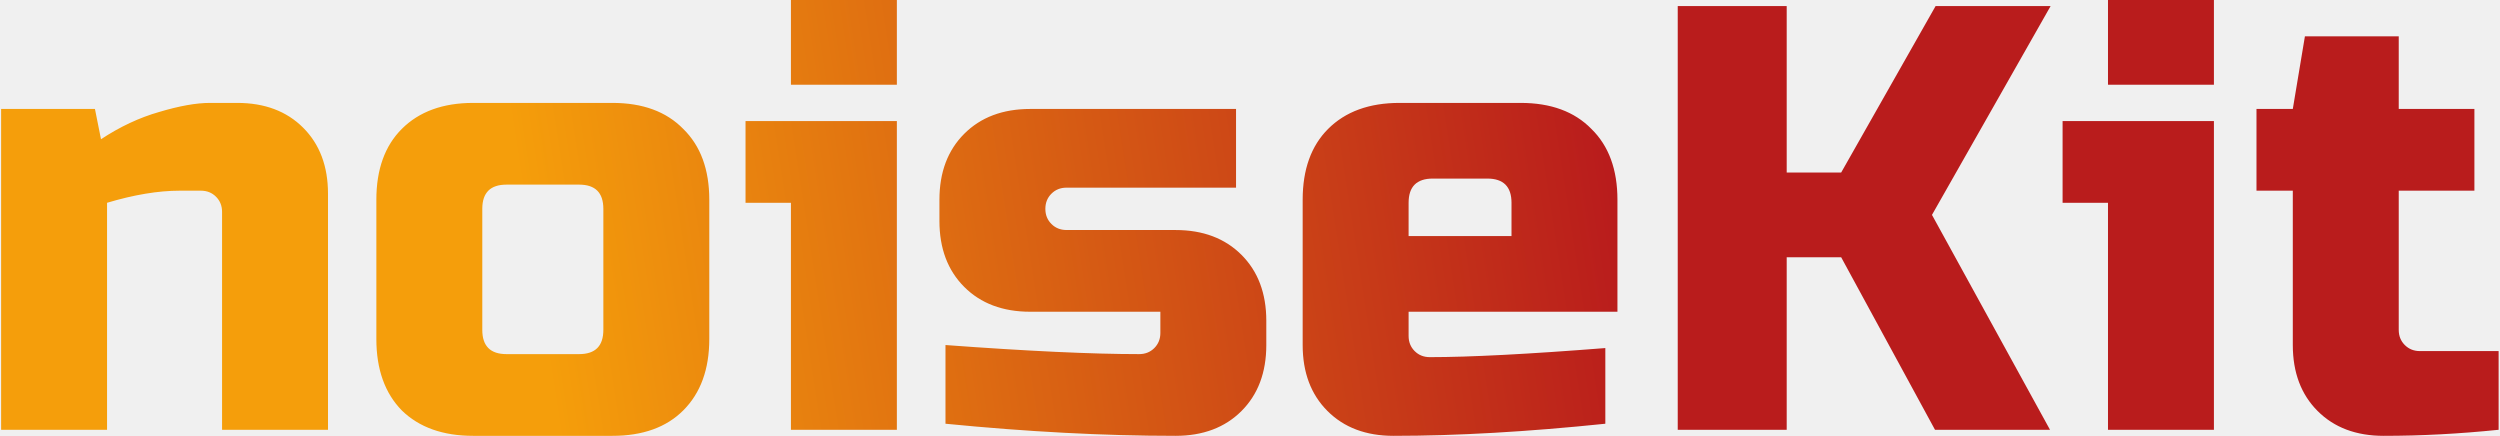
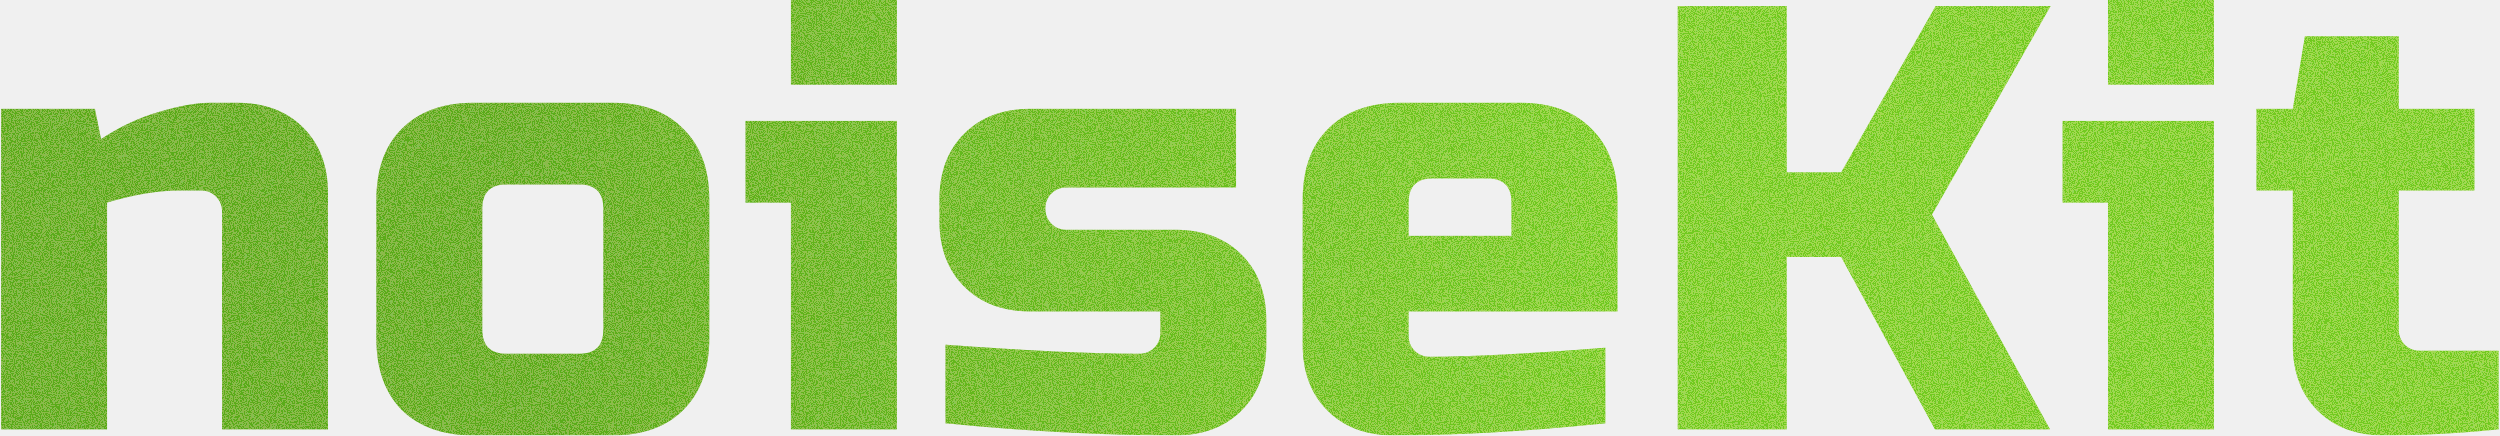
- <svg xmlns="http://www.w3.org/2000/svg" width="826" height="144" viewBox="0 0 826 144" fill="none">
-   <path d="M59.371 63C52.304 63 44.304 64.333 35.371 67V142H0.371V36H31.371L33.371 46C39.638 41.867 46.038 38.867 52.571 37C59.238 35 64.838 34 69.371 34H78.371C87.438 34 94.704 36.733 100.171 42.2C105.638 47.667 108.371 54.933 108.371 64V142H73.371V70C73.371 68 72.704 66.333 71.371 65C70.038 63.667 68.371 63 66.371 63H59.371ZM234.348 112C234.348 122 231.481 129.867 225.748 135.6C220.148 141.2 212.348 144 202.348 144H156.348C146.348 144 138.481 141.2 132.748 135.6C127.148 129.867 124.348 122 124.348 112V66C124.348 56 127.148 48.2 132.748 42.6C138.481 36.867 146.348 34 156.348 34H202.348C212.348 34 220.148 36.867 225.748 42.6C231.481 48.2 234.348 56 234.348 66V112ZM199.348 69C199.348 63.667 196.681 61 191.348 61H167.348C162.014 61 159.348 63.667 159.348 69V109C159.348 114.333 162.014 117 167.348 117H191.348C196.681 117 199.348 114.333 199.348 109V69ZM296.324 40V142H261.324V67H246.324V40H296.324ZM261.324 -7.62939e-06H296.324V28H261.324V-7.62939e-06ZM312.387 114C339.453 116 360.787 117 376.387 117C378.387 117 380.053 116.333 381.387 115C382.72 113.667 383.387 112 383.387 110V103H340.387C331.32 103 324.053 100.267 318.587 94.8C313.12 89.333 310.387 82.067 310.387 73V66C310.387 56.933 313.12 49.667 318.587 44.2C324.053 38.733 331.32 36 340.387 36H408.387V62H352.387C350.387 62 348.72 62.667 347.387 64C346.053 65.333 345.387 67 345.387 69C345.387 71 346.053 72.667 347.387 74C348.72 75.333 350.387 76 352.387 76H388.387C397.453 76 404.72 78.733 410.187 84.2C415.653 89.667 418.387 96.933 418.387 106V114C418.387 123.067 415.653 130.333 410.187 135.8C404.72 141.267 397.453 144 388.387 144C364.787 144 339.453 142.667 312.387 140V114ZM473.402 59C468.069 59 465.402 61.667 465.402 67V78H499.402V67C499.402 61.667 496.736 59 491.402 59H473.402ZM530.402 140C504.669 142.667 481.336 144 460.402 144C451.336 144 444.069 141.267 438.602 135.8C433.136 130.333 430.402 123.067 430.402 114V66C430.402 56 433.202 48.2 438.802 42.6C444.536 36.867 452.402 34 462.402 34H502.402C512.402 34 520.202 36.867 525.802 42.6C531.536 48.2 534.402 56 534.402 66V103H465.402V111C465.402 113 466.069 114.667 467.402 116C468.736 117.333 470.402 118 472.402 118C485.602 118 504.936 117 530.402 115V140ZM590.324 142H554.324V2H590.324V57H608.324L639.524 2H677.524L638.324 71L677.324 142H639.324L608.324 85H590.324V142ZM731.48 40V142H696.48V67H681.48V40H731.48ZM696.48 -7.62939e-06H731.48V28H696.48V-7.62939e-06ZM825.543 142C812.61 143.333 799.943 144 787.543 144C778.476 144 771.21 141.267 765.743 135.8C760.276 130.333 757.543 123.067 757.543 114V63H745.543V36H757.543L761.543 12H792.543V36H817.543V63H792.543V109C792.543 111 793.21 112.667 794.543 114C795.876 115.333 797.543 116 799.543 116H825.543V142Z" fill="url(#paint0_linear_1_3)" />
+ <svg xmlns="http://www.w3.org/2000/svg" width="890" height="155" viewBox="0 0 890 155" fill="none">
+   <g clip-path="url(#clip0_3_6)" filter="url(#filter0_n_3_6)">
+     <path d="M63.971 67.812C56.357 67.812 47.737 69.248 38.112 72.118V152.847H0.4V38.75H33.802L35.957 49.514C42.709 45.065 49.605 41.836 56.644 39.826C63.828 37.674 69.862 36.597 74.746 36.597H84.443C94.213 36.597 102.042 39.539 107.932 45.424C113.823 51.308 116.768 59.13 116.768 68.889V152.847H79.056V75.347C79.056 73.195 78.338 71.4 76.901 69.965C75.464 68.53 73.669 67.812 71.514 67.812H63.971ZM252.506 120.556C252.506 131.319 249.417 139.787 243.239 145.958C237.205 151.986 228.801 155 218.026 155H168.462C157.687 155 149.211 151.986 143.034 145.958C137 139.787 133.983 131.319 133.983 120.556V71.042C133.983 60.278 137 51.882 143.034 45.854C149.211 39.683 157.687 36.597 168.462 36.597H218.026C228.801 36.597 237.205 39.683 243.239 45.854C249.417 51.882 252.506 60.278 252.506 71.042V120.556ZM214.794 74.271C214.794 68.53 211.92 65.66 206.174 65.66H180.314C174.567 65.66 171.695 68.53 171.695 74.271V117.326C171.695 123.067 174.567 125.938 180.314 125.938H206.174C211.92 125.938 214.794 123.067 214.794 117.326V74.271ZM319.284 43.056V152.847H281.572V72.118H265.41V43.056H319.284ZM281.572 0H319.284V30.139H281.572V0ZM336.591 122.708C365.754 124.861 388.741 125.938 405.55 125.938C407.705 125.938 409.5 125.22 410.938 123.785C412.374 122.35 413.092 120.556 413.092 118.403V110.868H366.761C356.991 110.868 349.161 107.926 343.272 102.042C337.381 96.157 334.436 88.336 334.436 78.576V71.042C334.436 61.282 337.381 53.461 343.272 47.576C349.161 41.692 356.991 38.75 366.761 38.75H440.03V66.736H379.691C377.536 66.736 375.739 67.454 374.303 68.889C372.866 70.324 372.148 72.118 372.148 74.271C372.148 76.424 372.866 78.218 374.303 79.653C375.739 81.088 377.536 81.806 379.691 81.806H418.48C428.248 81.806 436.078 84.748 441.969 90.632C447.859 96.516 450.804 104.338 450.804 114.097V122.708C450.804 132.468 447.859 140.289 441.969 146.174C436.078 152.058 428.248 155 418.48 155C393.051 155 365.754 153.565 336.591 150.694V122.708ZM510.082 63.507C504.336 63.507 501.462 66.377 501.462 72.118V83.958H538.097V72.118C538.097 66.377 535.224 63.507 529.477 63.507H510.082ZM571.498 150.694C543.772 153.565 518.631 155 496.075 155C486.306 155 478.476 152.058 472.586 146.174C466.696 140.289 463.75 132.468 463.75 122.708V71.042C463.75 60.278 466.767 51.882 472.801 45.854C478.979 39.683 487.455 36.597 498.23 36.597H541.329C552.104 36.597 560.508 39.683 566.542 45.854C572.72 51.882 575.808 60.278 575.808 71.042V110.868H501.462V119.479C501.462 121.632 502.181 123.426 503.617 124.861C505.054 126.296 506.85 127.014 509.005 127.014C523.227 127.014 544.059 125.938 571.498 123.785V150.694ZM636.063 152.847H597.274V2.153H636.063V61.354H655.458L689.075 2.153H730.02L687.782 76.424L729.804 152.847H688.86L655.458 91.493H636.063V152.847ZM788.156 43.056V152.847H750.444V72.118H734.282V43.056H788.156ZM750.444 0H788.156V30.139H750.444V0ZM889.508 152.847C875.572 154.282 861.924 155 848.563 155C838.794 155 830.965 152.058 825.074 146.174C819.183 140.289 816.239 132.468 816.239 122.708V67.812H803.309V38.75H816.239L820.549 12.917H853.951V38.75H880.888V67.812H853.951V117.326C853.951 119.479 854.669 121.274 856.106 122.708C857.542 124.143 859.338 124.861 861.493 124.861H889.508V152.847Z" fill="url(#paint0_linear_3_6)" />
+   </g>
  <defs>
-     <linearGradient id="paint0_linear_1_3" x1="726.061" y1="54" x2="183.484" y2="138.072" gradientUnits="userSpaceOnUse">
-       <stop offset="0.351" stop-color="#B91C1C" />
-       <stop offset="1" stop-color="#F59E0B" />
+     <filter id="filter0_n_3_6" x="0" y="0" width="890" height="155" filterUnits="userSpaceOnUse" color-interpolation-filters="sRGB">
+       <feFlood flood-opacity="0" result="BackgroundImageFix" />
+       <feBlend mode="normal" in="SourceGraphic" in2="BackgroundImageFix" result="shape" />
+       <feTurbulence type="fractalNoise" baseFrequency="2.5 2.5" stitchTiles="stitch" numOctaves="3" result="noise" seed="9918" />
+       <feColorMatrix in="noise" type="luminanceToAlpha" result="alphaNoise" />
+       <feComponentTransfer in="alphaNoise" result="coloredNoise1">
+         <feFuncA type="discrete" tableValues="1 1 1 1 1 1 1 1 1 1 1 1 1 1 1 1 1 1 1 1 1 1 1 1 1 1 1 1 1 1 1 1 1 1 1 1 1 1 1 1 1 1 1 1 1 1 1 1 1 1 1 0 0 0 0 0 0 0 0 0 0 0 0 0 0 0 0 0 0 0 0 0 0 0 0 0 0 0 0 0 0 0 0 0 0 0 0 0 0 0 0 0 0 0 0 0 0 0 0 0 " />
+       </feComponentTransfer>
+       <feComposite operator="in" in2="shape" in="coloredNoise1" result="noise1Clipped" />
+       <feComponentTransfer in="alphaNoise" result="coloredNoise2">
+         <feFuncA type="discrete" tableValues="0 0 0 0 0 0 0 0 0 0 0 0 0 0 0 0 0 0 0 0 0 0 0 0 0 0 0 0 0 0 0 0 0 0 0 0 0 0 0 0 0 0 0 0 0 0 0 0 0 1 1 1 1 1 1 1 1 1 1 1 1 1 1 1 1 1 1 1 1 1 1 1 1 1 1 1 1 1 1 1 1 1 1 1 1 1 1 1 1 1 1 1 1 1 1 1 1 1 1 1 " />
+       </feComponentTransfer>
+       <feComposite operator="in" in2="shape" in="coloredNoise2" result="noise2Clipped" />
+       <feFlood flood-color="rgba(59, 196, 61, 0.25)" result="color1Flood" />
+       <feComposite operator="in" in2="noise1Clipped" in="color1Flood" result="color1" />
+       <feFlood flood-color="rgba(255, 255, 255, 0.25)" result="color2Flood" />
+       <feComposite operator="in" in2="noise2Clipped" in="color2Flood" result="color2" />
+       <feMerge result="effect1_noise_3_6">
+         <feMergeNode in="shape" />
+         <feMergeNode in="color1" />
+         <feMergeNode in="color2" />
+       </feMerge>
+     </filter>
+     <linearGradient id="paint0_linear_3_6" x1="782.318" y1="58.125" x2="197.728" y2="148.799" gradientUnits="userSpaceOnUse">
+       <stop offset="0.351" stop-color="#84CC16" />
+       <stop offset="1" stop-color="#65A30D" />
    </linearGradient>
+     <clipPath id="clip0_3_6">
+       <rect width="890" height="155" fill="white" />
+     </clipPath>
  </defs>
</svg>
